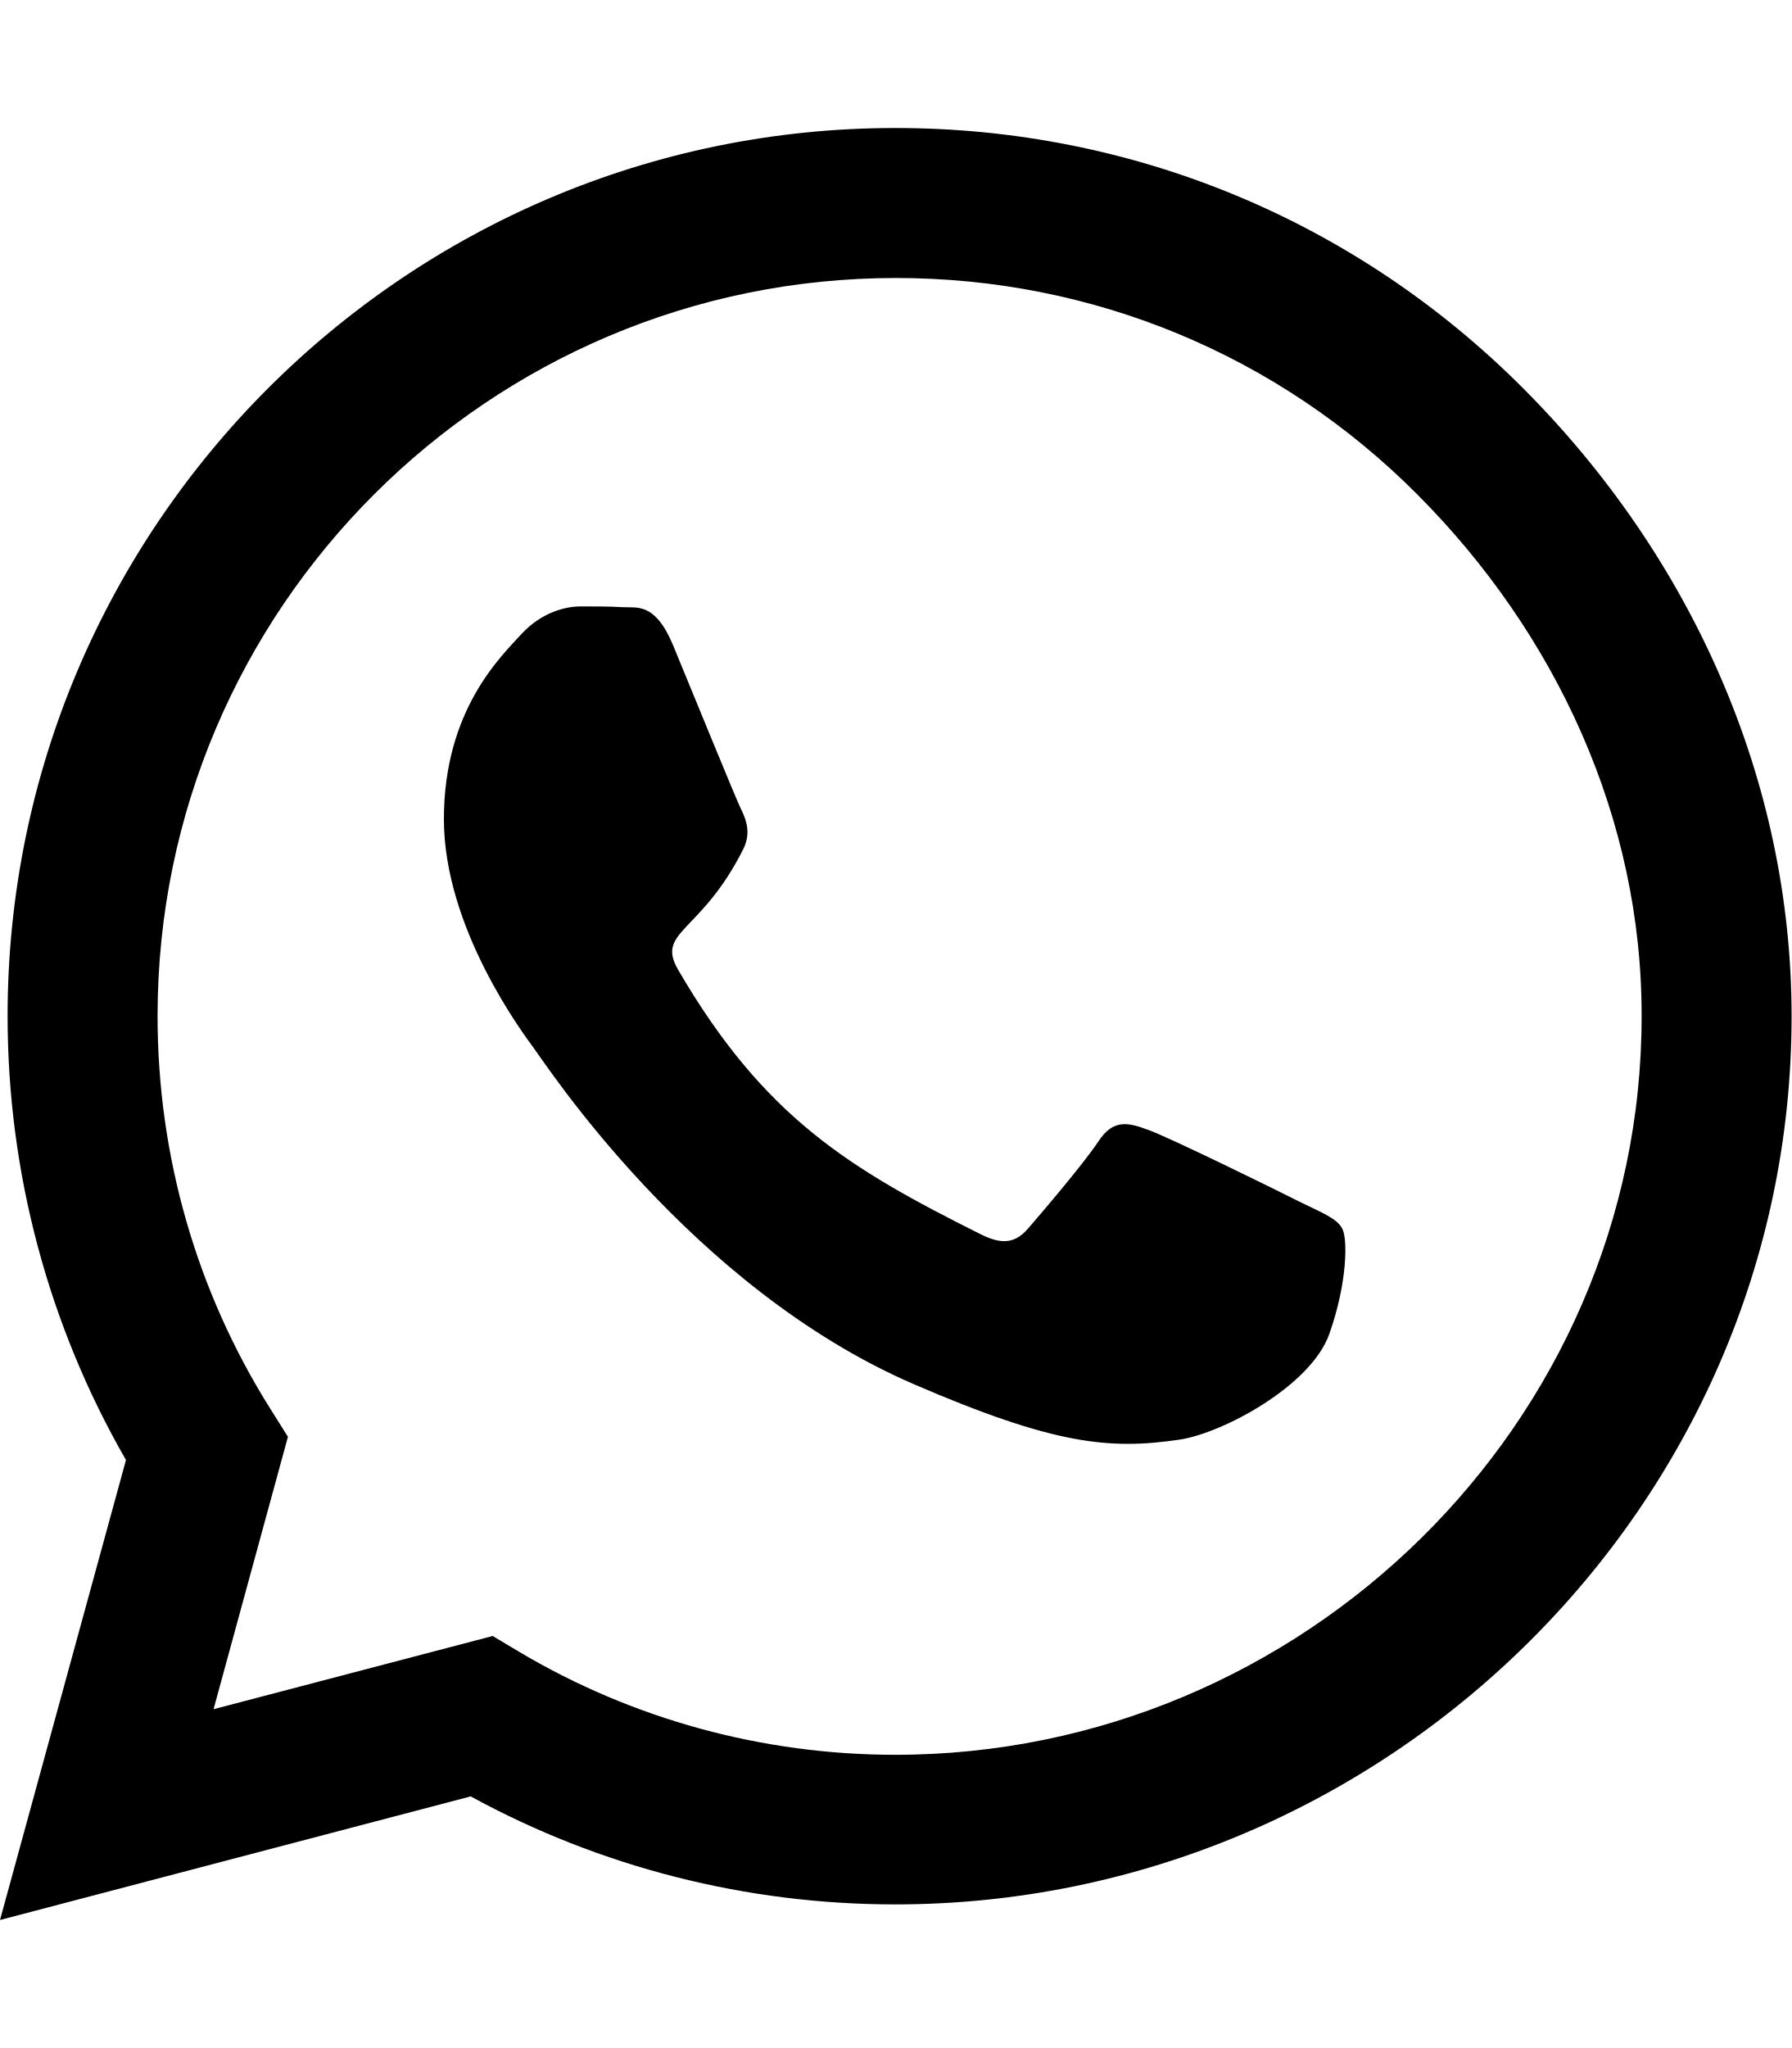
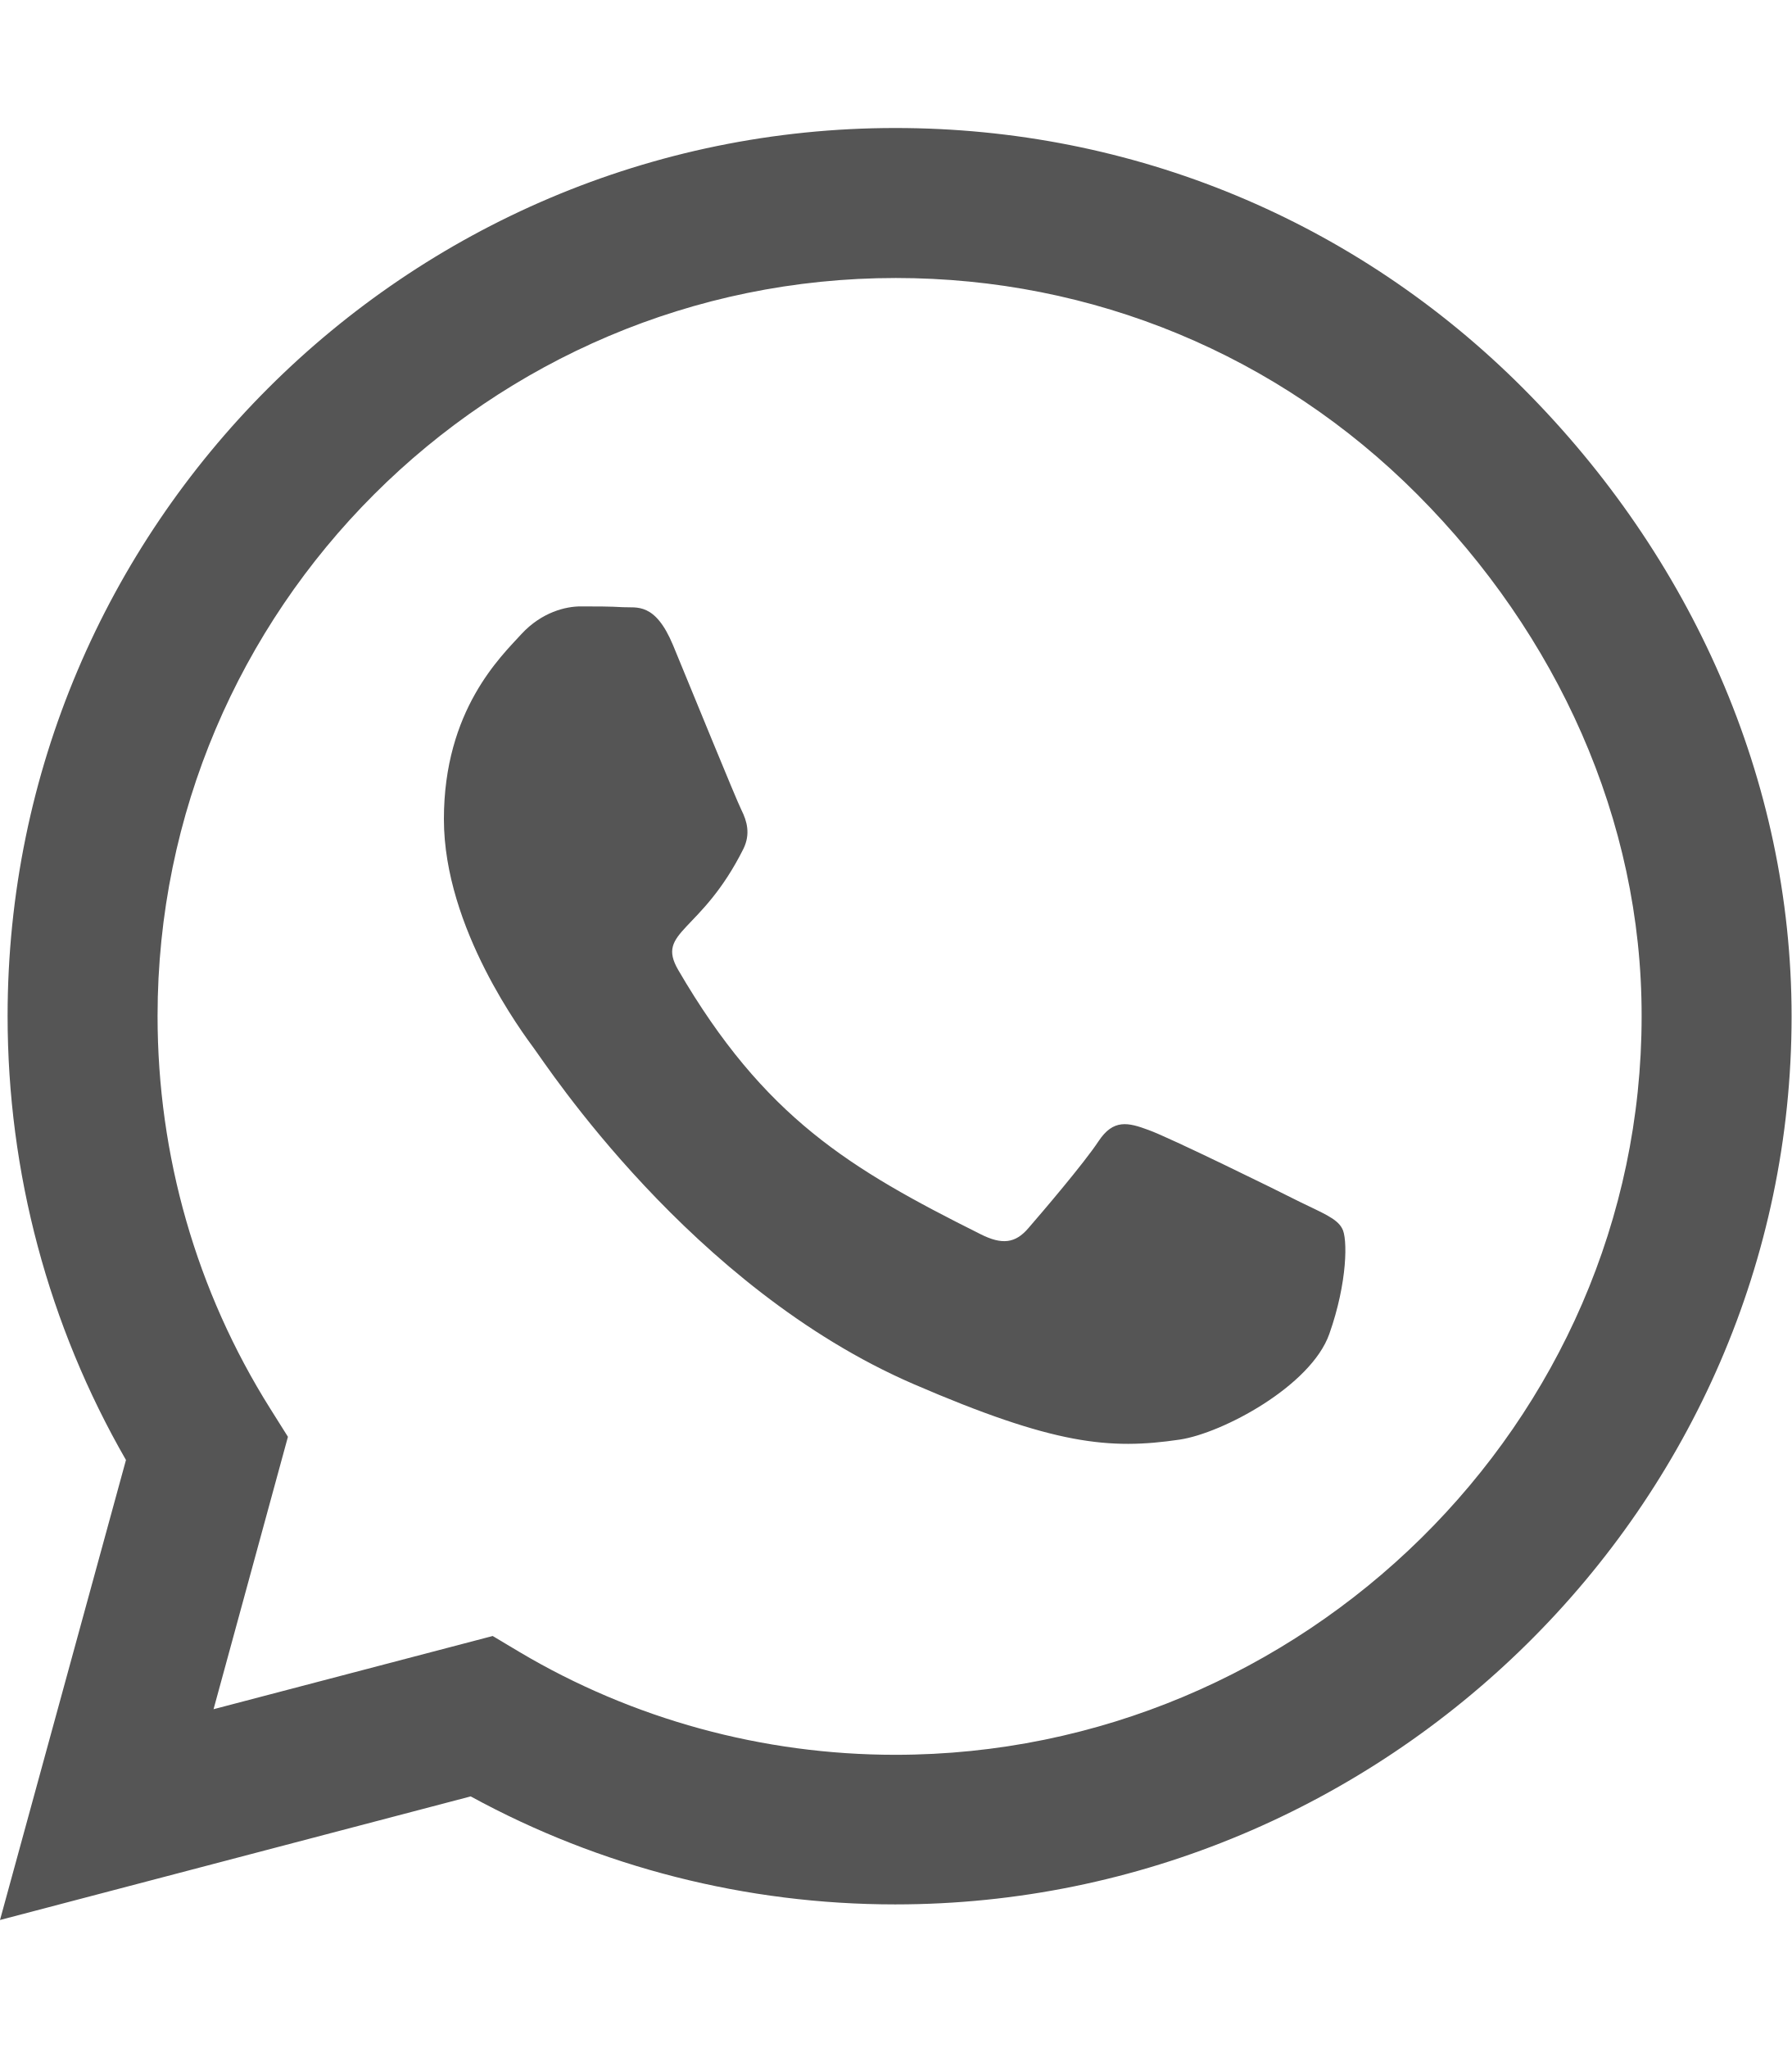
<svg xmlns="http://www.w3.org/2000/svg" viewBox="0 0 448 512">
-   <path d="M380.9 97.1C339 55.1 283.2 32 223.9 32c-122.4 0-222 99.6-222 222 0 39.1 10.2 77.3 29.6 111L0 480l117.7-30.9c32.4 17.7 68.9 27 106.1 27h.1c122.3 0 224.1-99.6 224.1-222 0-59.3-25.2-115-67.1-157zm-157 341.6c-33.2 0-65.7-8.9-94-25.7l-6.7-4-69.8 18.3L72 359.2l-4.4-7c-18.5-29.4-28.2-63.3-28.2-98.2 0-101.7 82.8-184.5 184.6-184.5 49.3 0 95.6 19.2 130.4 54.1 34.8 34.9 56.2 81.2 56.1 130.5 0 101.8-84.9 184.6-186.6 184.6zm101.2-138.2c-5.5-2.8-32.8-16.2-37.9-18-5.1-1.9-8.8-2.8-12.5 2.8-3.7 5.6-14.3 18-17.6 21.8-3.2 3.7-6.5 4.2-12 1.4-32.6-16.3-54-29.1-75.5-66-5.7-9.8 5.7-9.1 16.3-30.3 1.8-3.7 .9-6.9-.5-9.7-1.4-2.8-12.5-30.1-17.1-41.2-4.5-10.8-9.1-9.3-12.5-9.5-3.2-.2-6.9-.2-10.6-.2-3.7 0-9.7 1.4-14.8 6.9-5.1 5.6-19.4 19-19.4 46.3 0 27.3 19.9 53.7 22.6 57.4 2.8 3.7 39.1 59.7 94.8 83.8 35.2 15.2 49 16.5 66.6 13.9 10.7-1.6 32.8-13.4 37.4-26.4 4.6-13 4.6-24.1 3.2-26.4-1.3-2.5-5-3.9-10.5-6.6z" />
+   <path fill="#555" d="M380.9 97.1C339 55.1 283.2 32 223.9 32c-122.4 0-222 99.6-222 222 0 39.1 10.2 77.3 29.6 111L0 480l117.7-30.9c32.4 17.7 68.9 27 106.1 27h.1c122.3 0 224.1-99.6 224.1-222 0-59.3-25.2-115-67.1-157zm-157 341.6c-33.2 0-65.7-8.9-94-25.7l-6.7-4-69.8 18.3L72 359.2l-4.4-7c-18.5-29.4-28.2-63.3-28.2-98.2 0-101.7 82.8-184.5 184.6-184.5 49.3 0 95.6 19.2 130.4 54.1 34.8 34.9 56.2 81.2 56.1 130.5 0 101.8-84.9 184.6-186.6 184.6zm101.2-138.2c-5.5-2.8-32.8-16.2-37.9-18-5.1-1.9-8.8-2.8-12.5 2.8-3.7 5.6-14.3 18-17.6 21.8-3.2 3.7-6.5 4.2-12 1.4-32.6-16.3-54-29.1-75.5-66-5.7-9.8 5.7-9.1 16.3-30.3 1.8-3.7 .9-6.9-.5-9.7-1.4-2.8-12.5-30.1-17.1-41.2-4.5-10.8-9.1-9.3-12.5-9.5-3.2-.2-6.9-.2-10.6-.2-3.7 0-9.7 1.4-14.8 6.9-5.1 5.6-19.4 19-19.4 46.3 0 27.3 19.9 53.7 22.6 57.4 2.8 3.7 39.1 59.7 94.8 83.8 35.2 15.2 49 16.5 66.6 13.9 10.7-1.6 32.8-13.4 37.4-26.4 4.6-13 4.6-24.1 3.2-26.4-1.3-2.5-5-3.9-10.5-6.6z" />
</svg>
